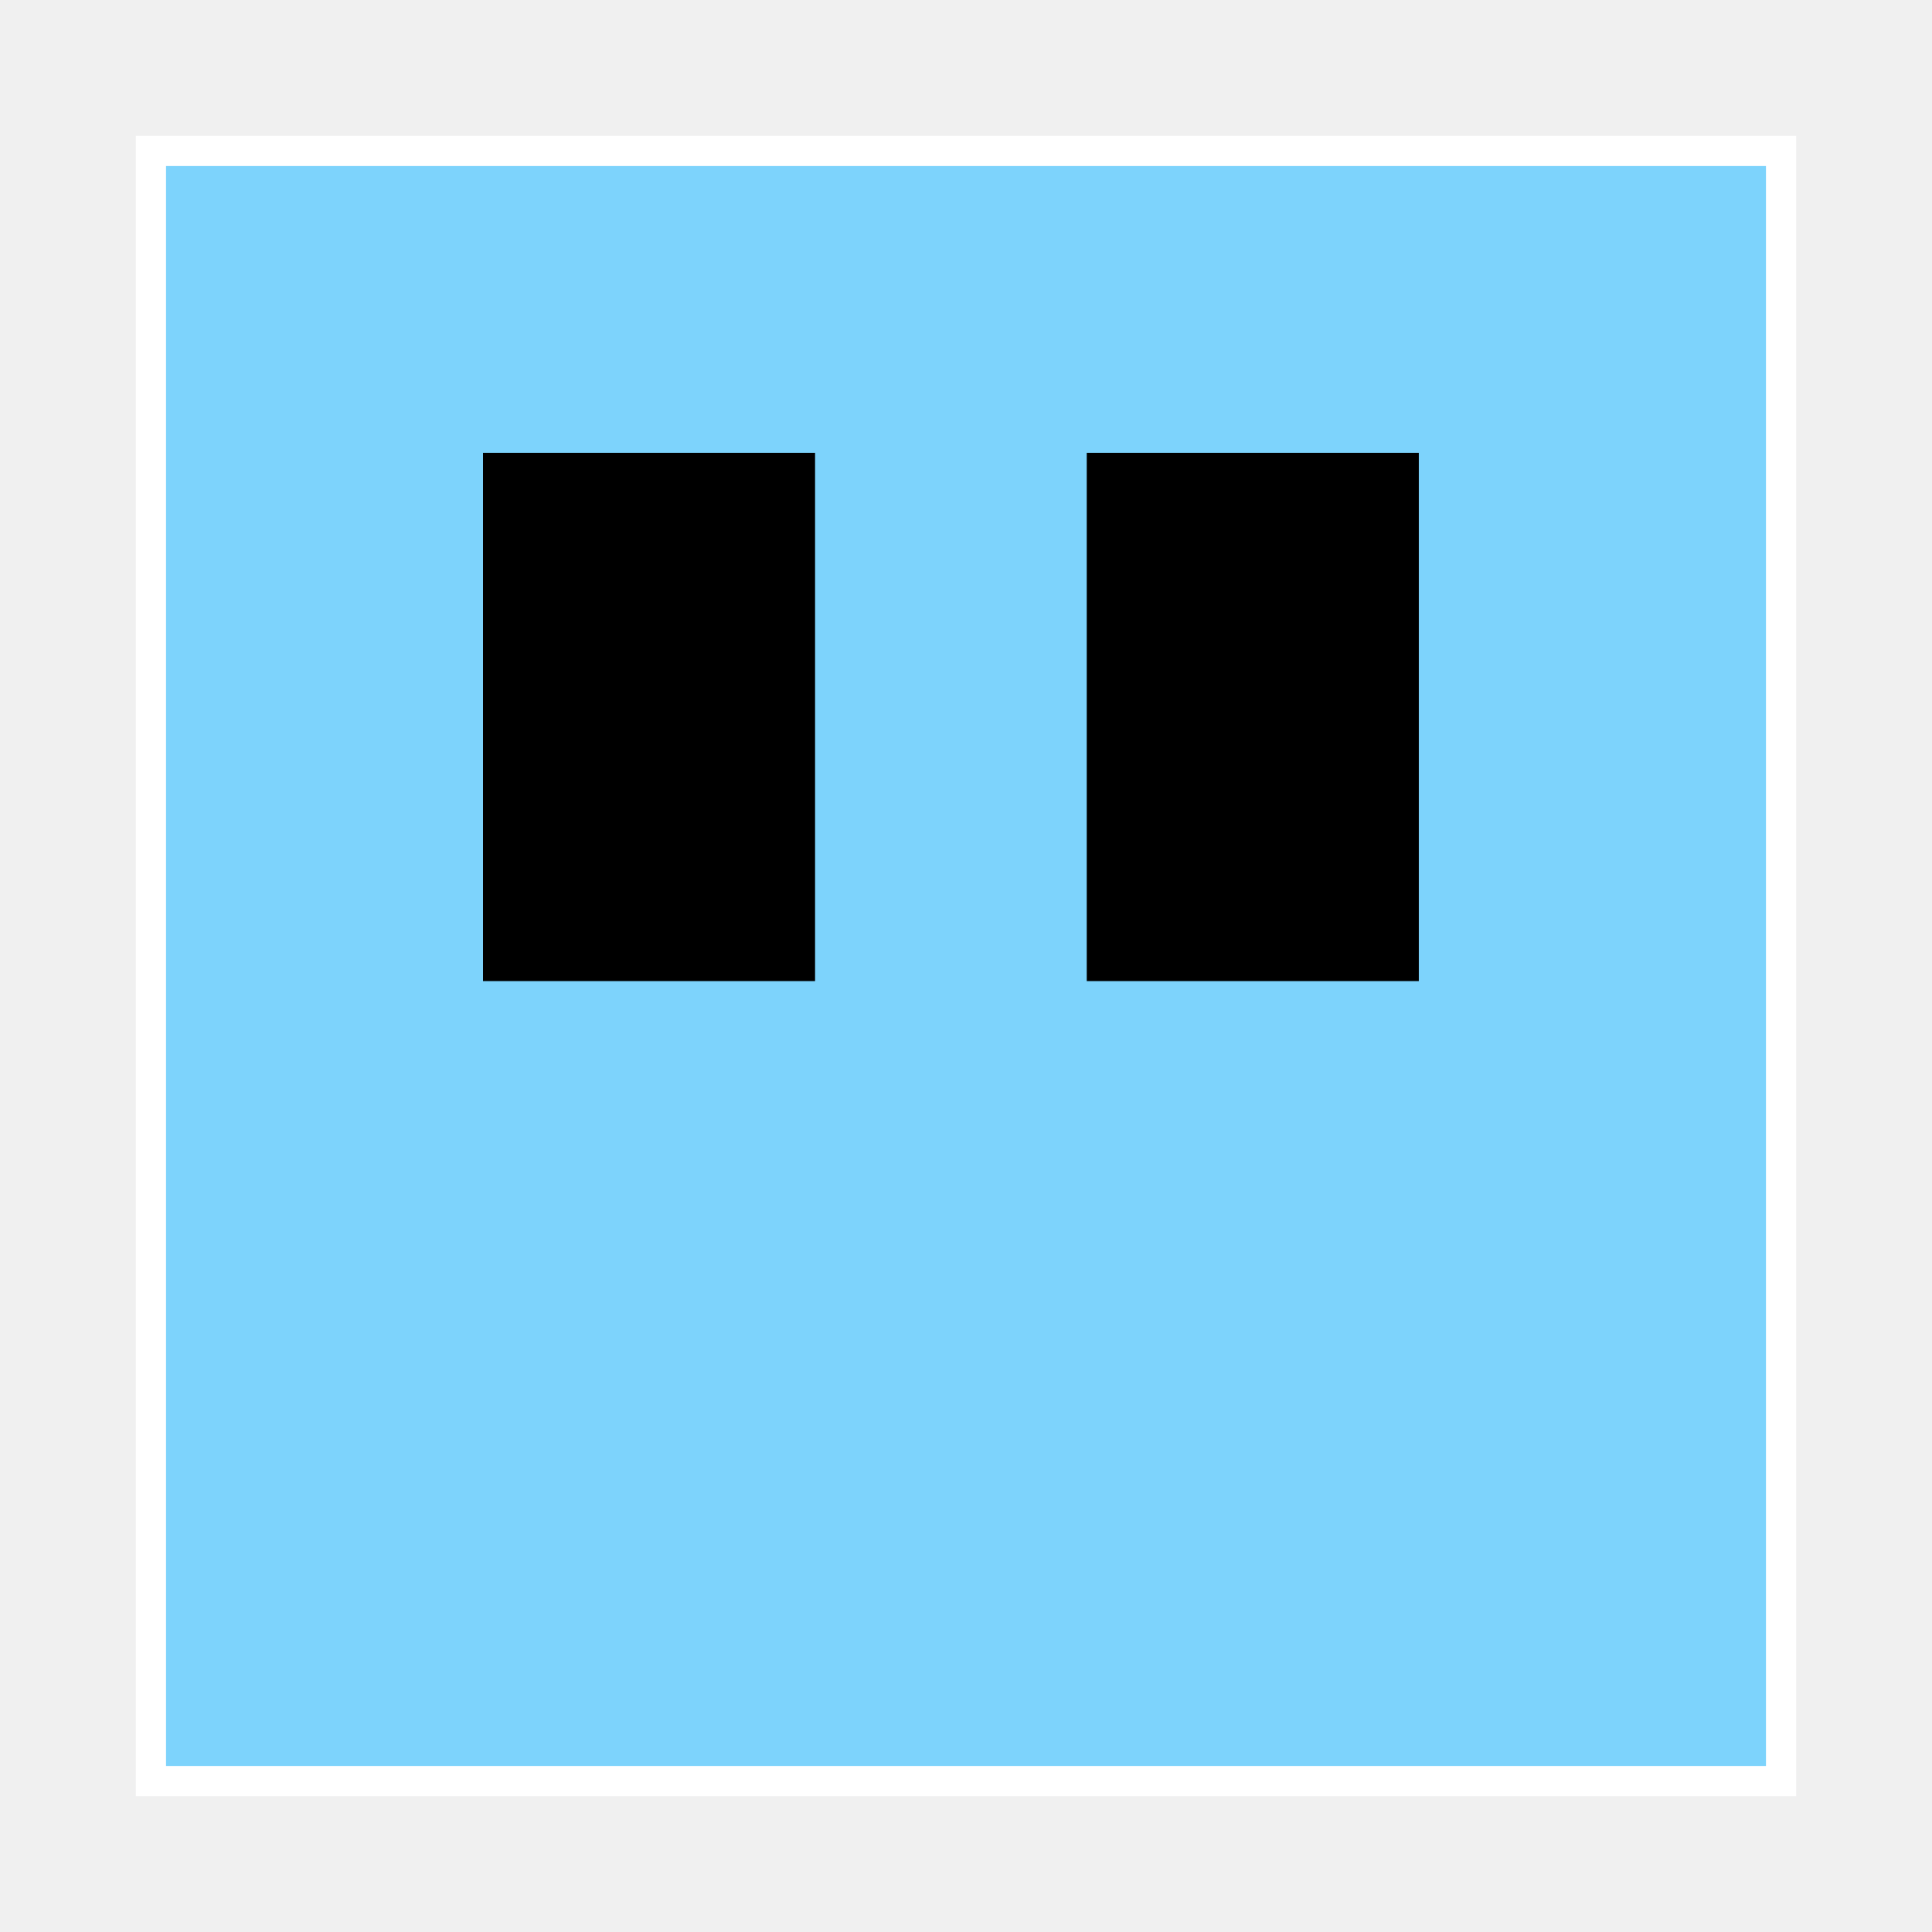
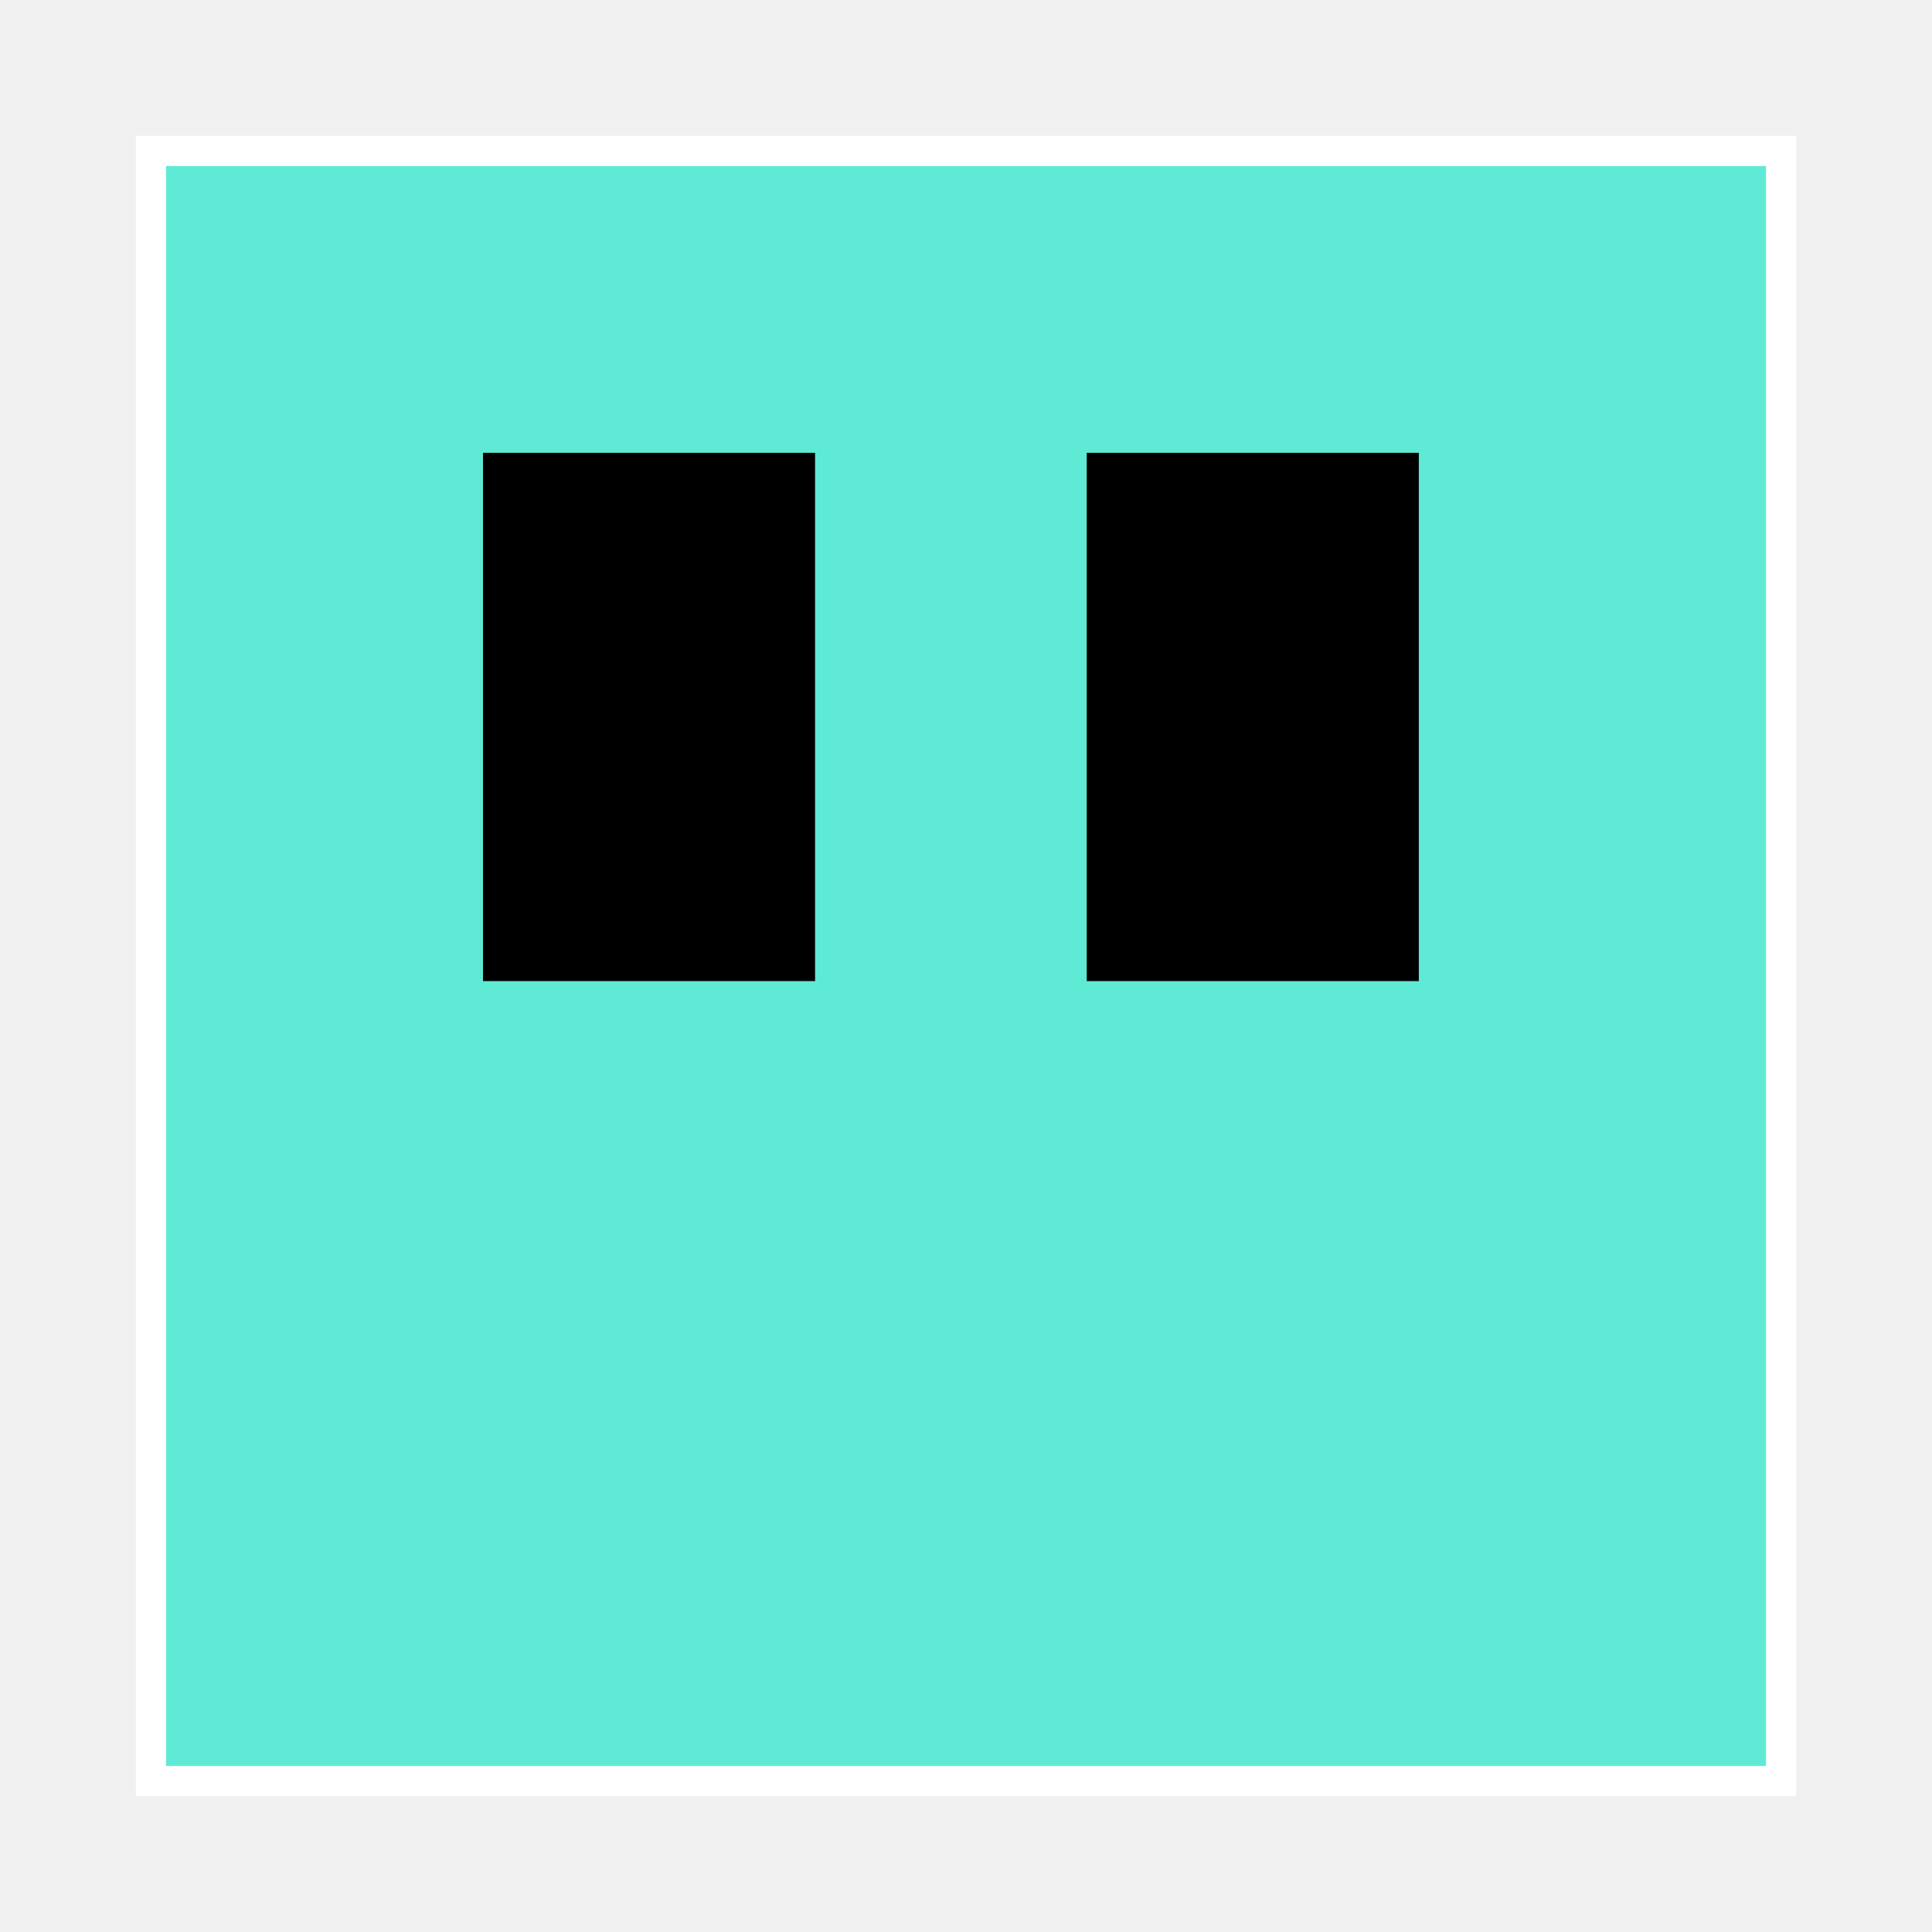
<svg xmlns="http://www.w3.org/2000/svg" height="128" width="128" viewBox="0 0 128 128">
-   <rect x="10" y="10" width="108" height="108" fill="#7dd3fc" stroke="#fff" stroke-width="2" />
+   <rect x="10" y="10" width="108" height="108" fill="#5eead4" stroke="#fff" stroke-width="2" />
  <rect x="32" y="30" width="22" height="35" fill="#000" />
  <rect x="72" y="30" width="22" height="35" fill="#000" />
</svg>
